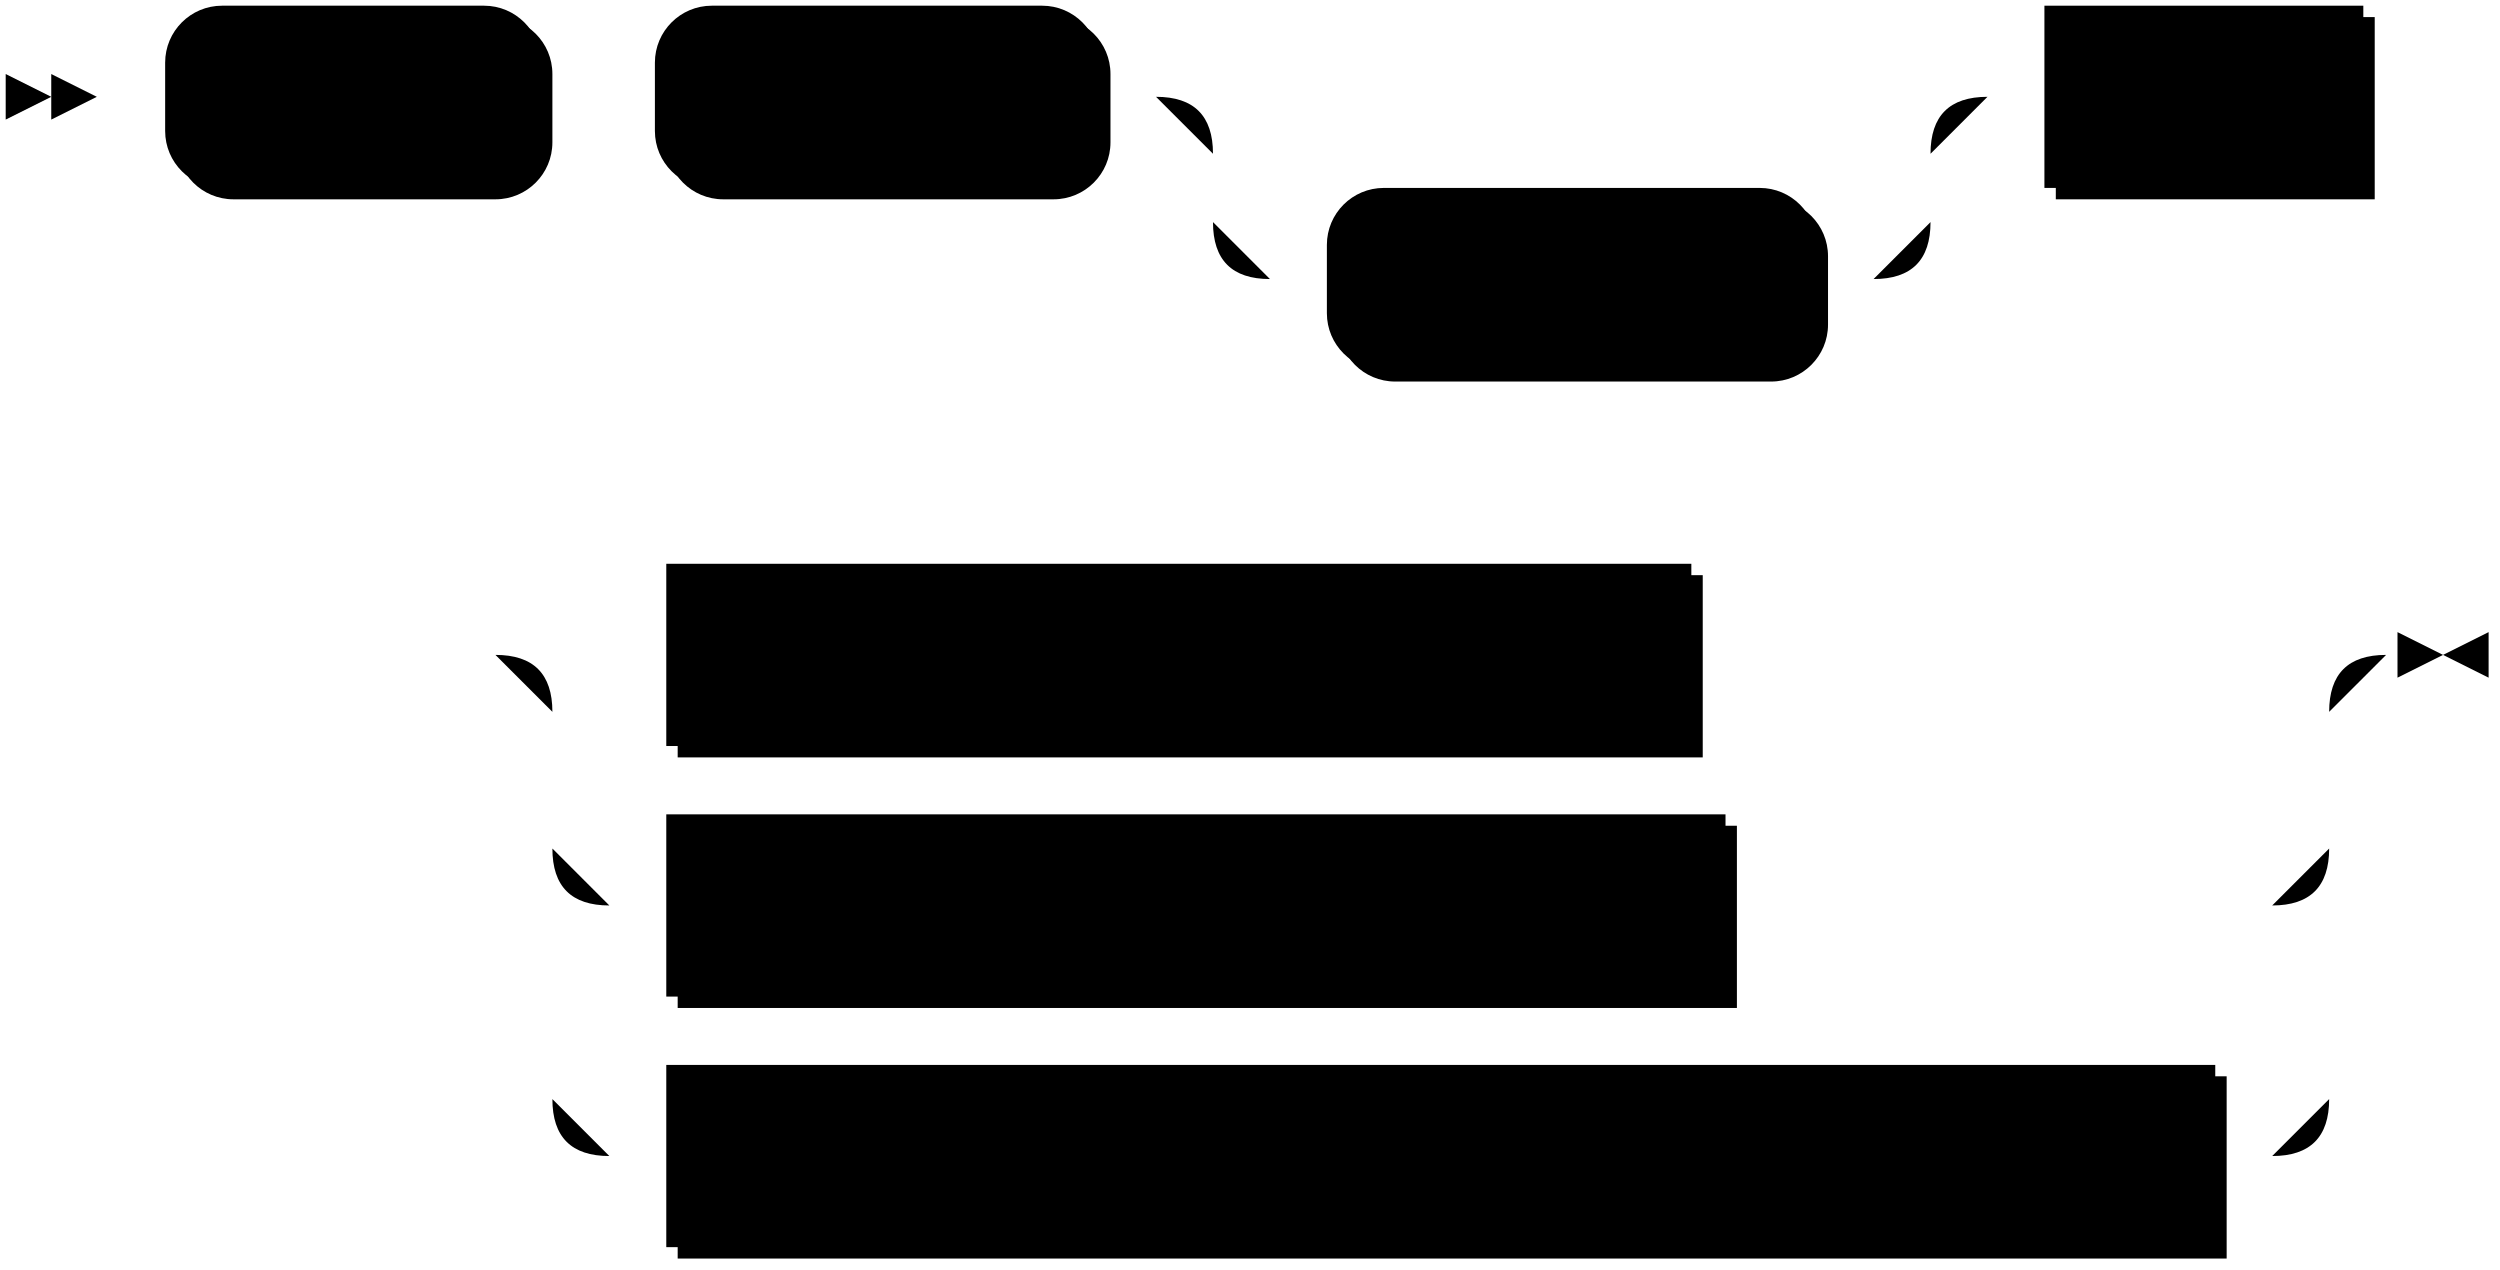
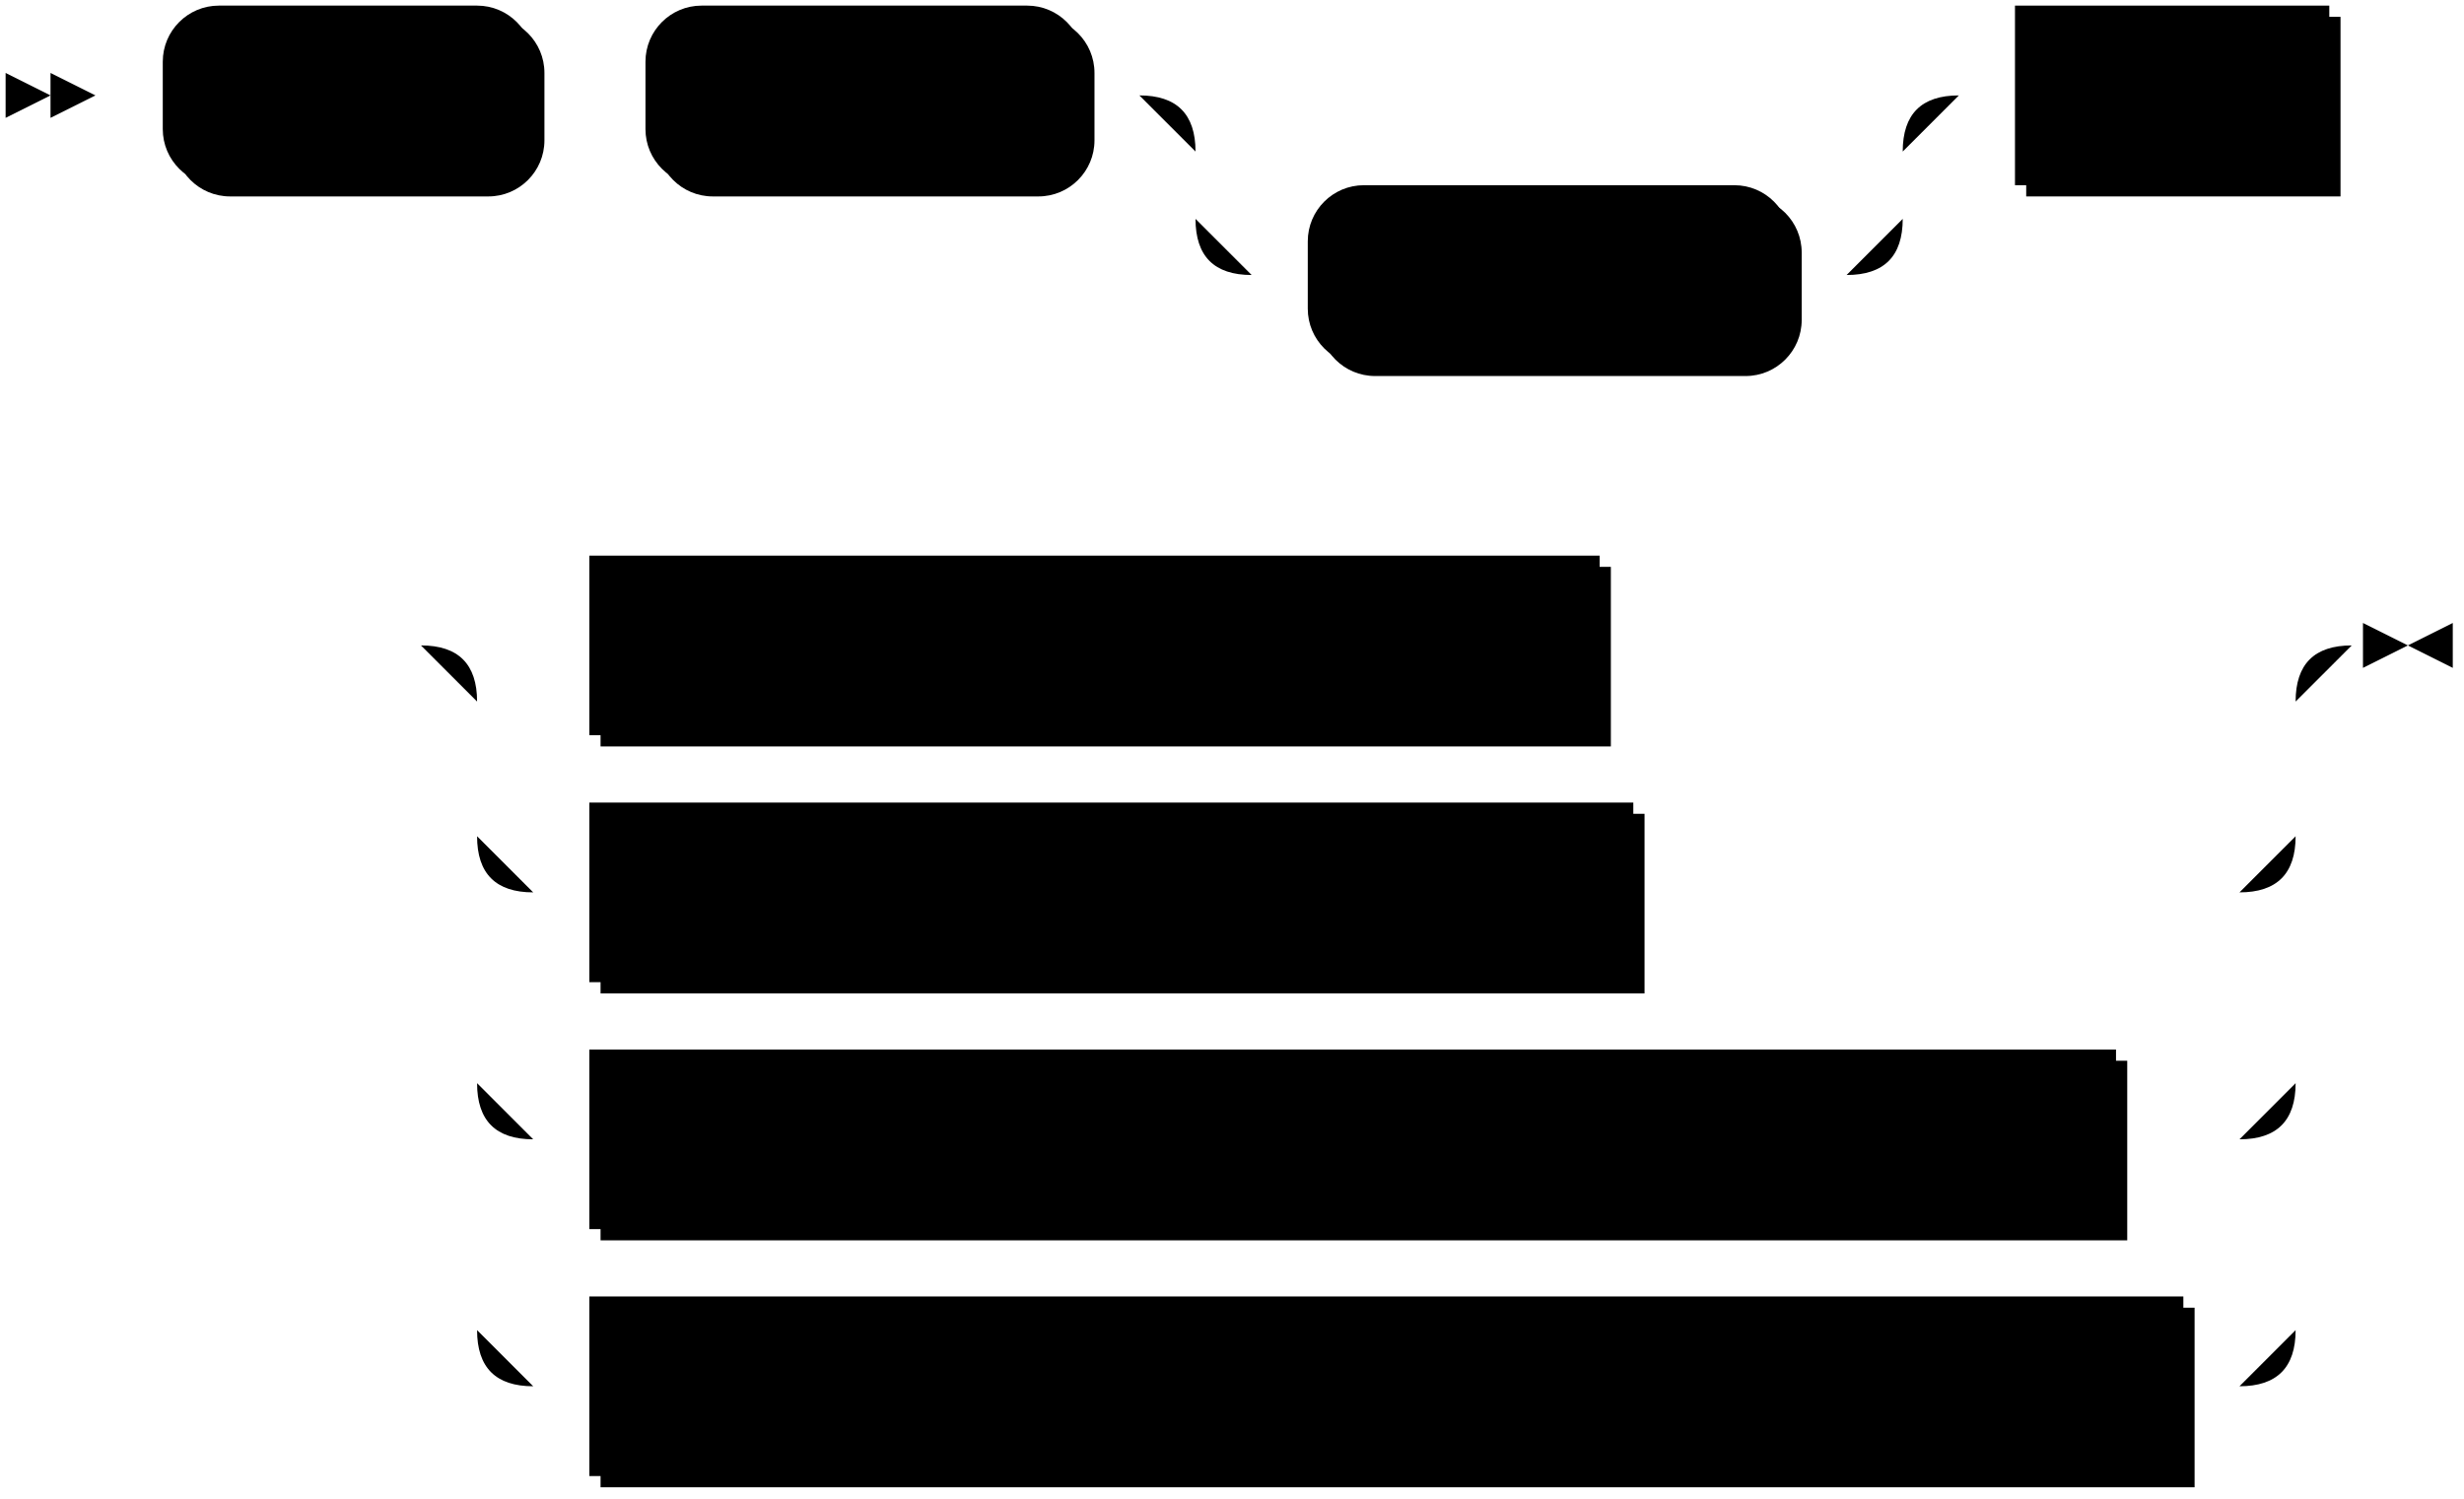
- <svg xmlns="http://www.w3.org/2000/svg" width="439" height="223">
+ <svg xmlns="http://www.w3.org/2000/svg" width="439" height="267">
  <polygon points="9 17 1 13 1 21" />
  <polygon points="17 17 9 13 9 21" />
  <rect x="31" y="3" width="66" height="32" rx="10" />
  <rect x="29" y="1" width="66" height="32" class="terminal" rx="10" />
  <text class="terminal" x="39" y="21">ALTER</text>
  <rect x="117" y="3" width="78" height="32" rx="10" />
  <rect x="115" y="1" width="78" height="32" class="terminal" rx="10" />
  <text class="terminal" x="125" y="21">SOURCE</text>
  <rect x="235" y="35" width="86" height="32" rx="10" />
  <rect x="233" y="33" width="86" height="32" class="terminal" rx="10" />
  <text class="terminal" x="243" y="53">IF EXISTS</text>
  <rect x="361" y="3" width="56" height="32" />
  <rect x="359" y="1" width="56" height="32" class="nonterminal" />
  <text class="nonterminal" x="369" y="21">name</text>
-   <rect x="119" y="101" width="180" height="32" />
-   <rect x="117" y="99" width="180" height="32" class="nonterminal" />
-   <text class="nonterminal" x="127" y="119">alter_source_add_clause</text>
-   <rect x="119" y="145" width="186" height="32" />
-   <rect x="117" y="143" width="186" height="32" class="nonterminal" />
-   <text class="nonterminal" x="127" y="163">alter_source_drop_clause</text>
-   <rect x="119" y="189" width="272" height="32" />
-   <rect x="117" y="187" width="272" height="32" class="nonterminal" />
-   <text class="nonterminal" x="127" y="207">alter_source_set_retain_history_clause</text>
-   <path class="line" d="m17 17 h2 m0 0 h10 m66 0 h10 m0 0 h10 m78 0 h10 m20 0 h10 m0 0 h96 m-126 0 h20 m106 0 h20 m-146 0 q10 0 10 10 m126 0 q0 -10 10 -10 m-136 10 v12 m126 0 v-12 m-126 12 q0 10 10 10 m106 0 q10 0 10 -10 m-116 10 h10 m86 0 h10 m20 -32 h10 m56 0 h10 m2 0 l2 0 m2 0 l2 0 m2 0 l2 0 m-362 98 l2 0 m2 0 l2 0 m2 0 l2 0 m22 0 h10 m180 0 h10 m0 0 h92 m-312 0 h20 m292 0 h20 m-332 0 q10 0 10 10 m312 0 q0 -10 10 -10 m-322 10 v24 m312 0 v-24 m-312 24 q0 10 10 10 m292 0 q10 0 10 -10 m-302 10 h10 m186 0 h10 m0 0 h86 m-302 -10 v20 m312 0 v-20 m-312 20 v24 m312 0 v-24 m-312 24 q0 10 10 10 m292 0 q10 0 10 -10 m-302 10 h10 m272 0 h10 m23 -88 h-3" />
+   <rect x="107" y="101" width="180" height="32" />
+   <rect x="105" y="99" width="180" height="32" class="nonterminal" />
+   <text class="nonterminal" x="115" y="119">alter_source_add_clause</text>
+   <rect x="107" y="145" width="186" height="32" />
+   <rect x="105" y="143" width="186" height="32" class="nonterminal" />
+   <text class="nonterminal" x="115" y="163">alter_source_drop_clause</text>
+   <rect x="107" y="189" width="272" height="32" />
+   <rect x="105" y="187" width="272" height="32" class="nonterminal" />
+   <text class="nonterminal" x="115" y="207">alter_source_set_retain_history_clause</text>
+   <rect x="107" y="233" width="284" height="32" />
+   <rect x="105" y="231" width="284" height="32" class="nonterminal" />
+   <text class="nonterminal" x="115" y="251">alter_source_reset_retain_history_clause</text>
+   <path class="line" d="m17 17 h2 m0 0 h10 m66 0 h10 m0 0 h10 m78 0 h10 m20 0 h10 m0 0 h96 m-126 0 h20 m106 0 h20 m-146 0 q10 0 10 10 m126 0 q0 -10 10 -10 m-136 10 v12 m126 0 v-12 m-126 12 q0 10 10 10 m106 0 q10 0 10 -10 m-116 10 h10 m86 0 h10 m20 -32 h10 m56 0 h10 m2 0 l2 0 m2 0 l2 0 m2 0 l2 0 m-374 98 l2 0 m2 0 l2 0 m2 0 l2 0 m22 0 h10 m180 0 h10 m0 0 h104 m-324 0 h20 m304 0 h20 m-344 0 q10 0 10 10 m324 0 q0 -10 10 -10 m-334 10 v24 m324 0 v-24 m-324 24 q0 10 10 10 m304 0 q10 0 10 -10 m-314 10 h10 m186 0 h10 m0 0 h98 m-314 -10 v20 m324 0 v-20 m-324 20 v24 m324 0 v-24 m-324 24 q0 10 10 10 m304 0 q10 0 10 -10 m-314 10 h10 m272 0 h10 m0 0 h12 m-314 -10 v20 m324 0 v-20 m-324 20 v24 m324 0 v-24 m-324 24 q0 10 10 10 m304 0 q10 0 10 -10 m-314 10 h10 m284 0 h10 m23 -132 h-3" />
  <polygon points="429 115 437 111 437 119" />
  <polygon points="429 115 421 111 421 119" />
</svg>
